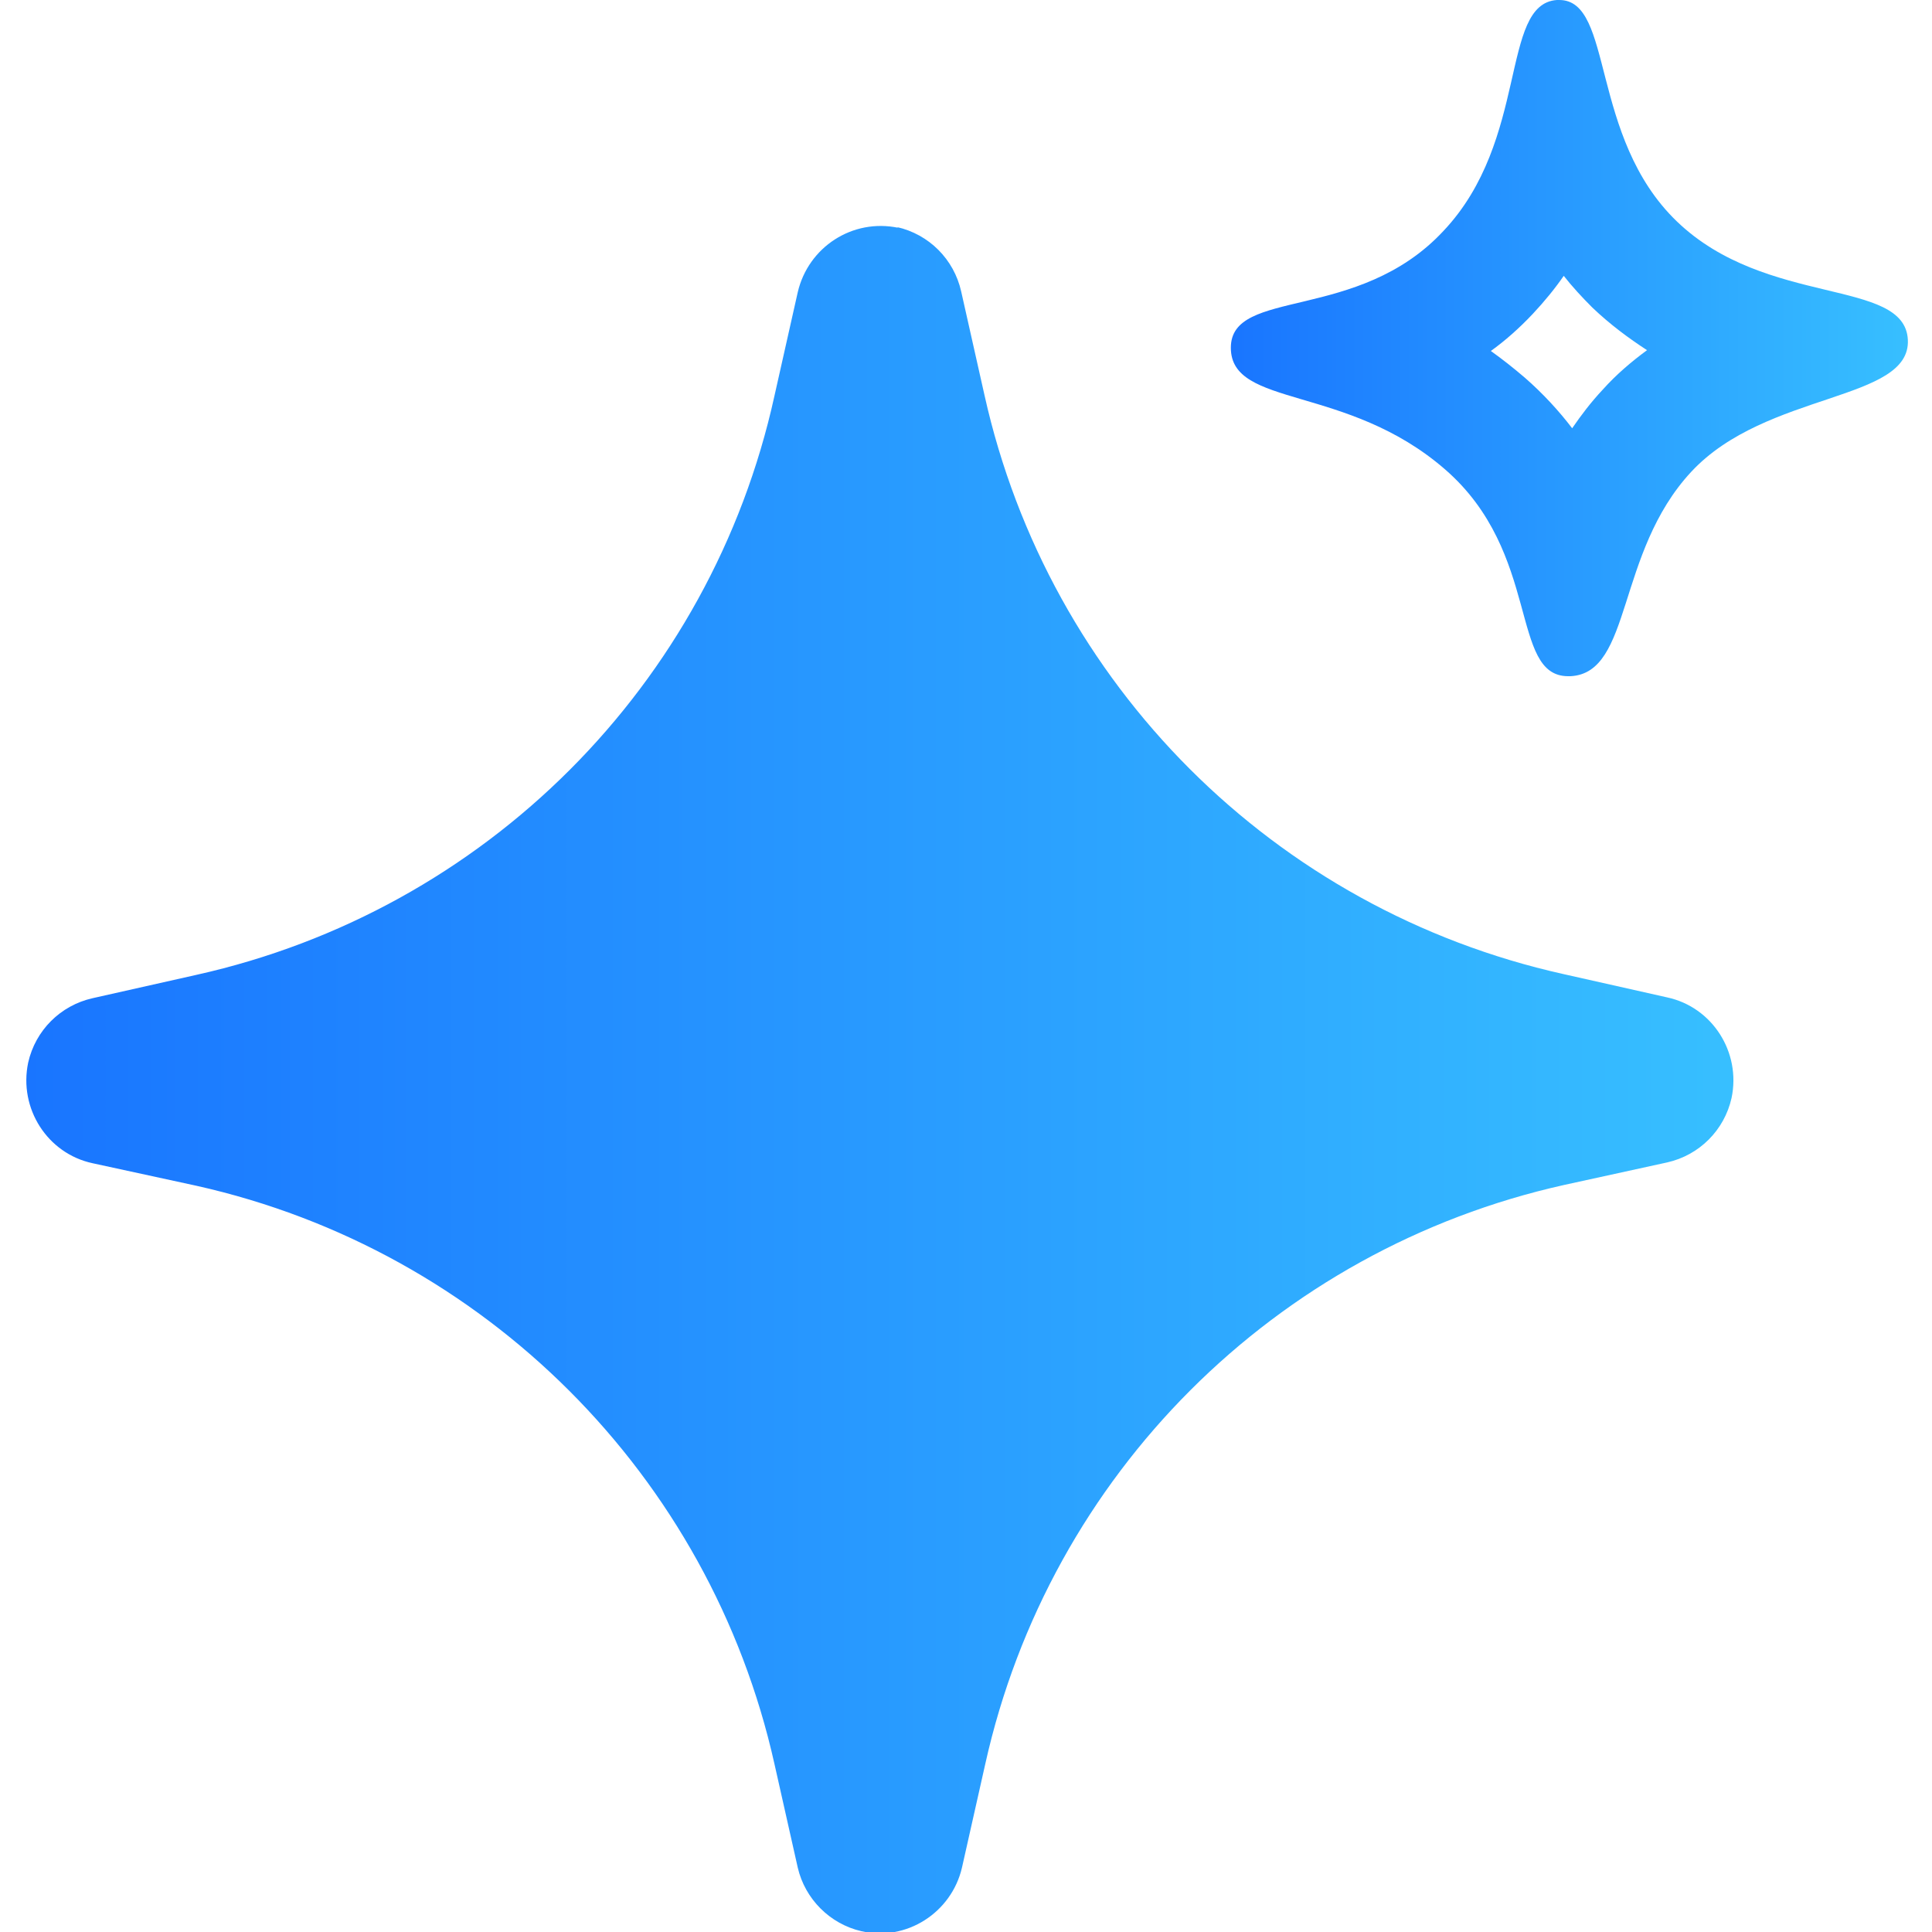
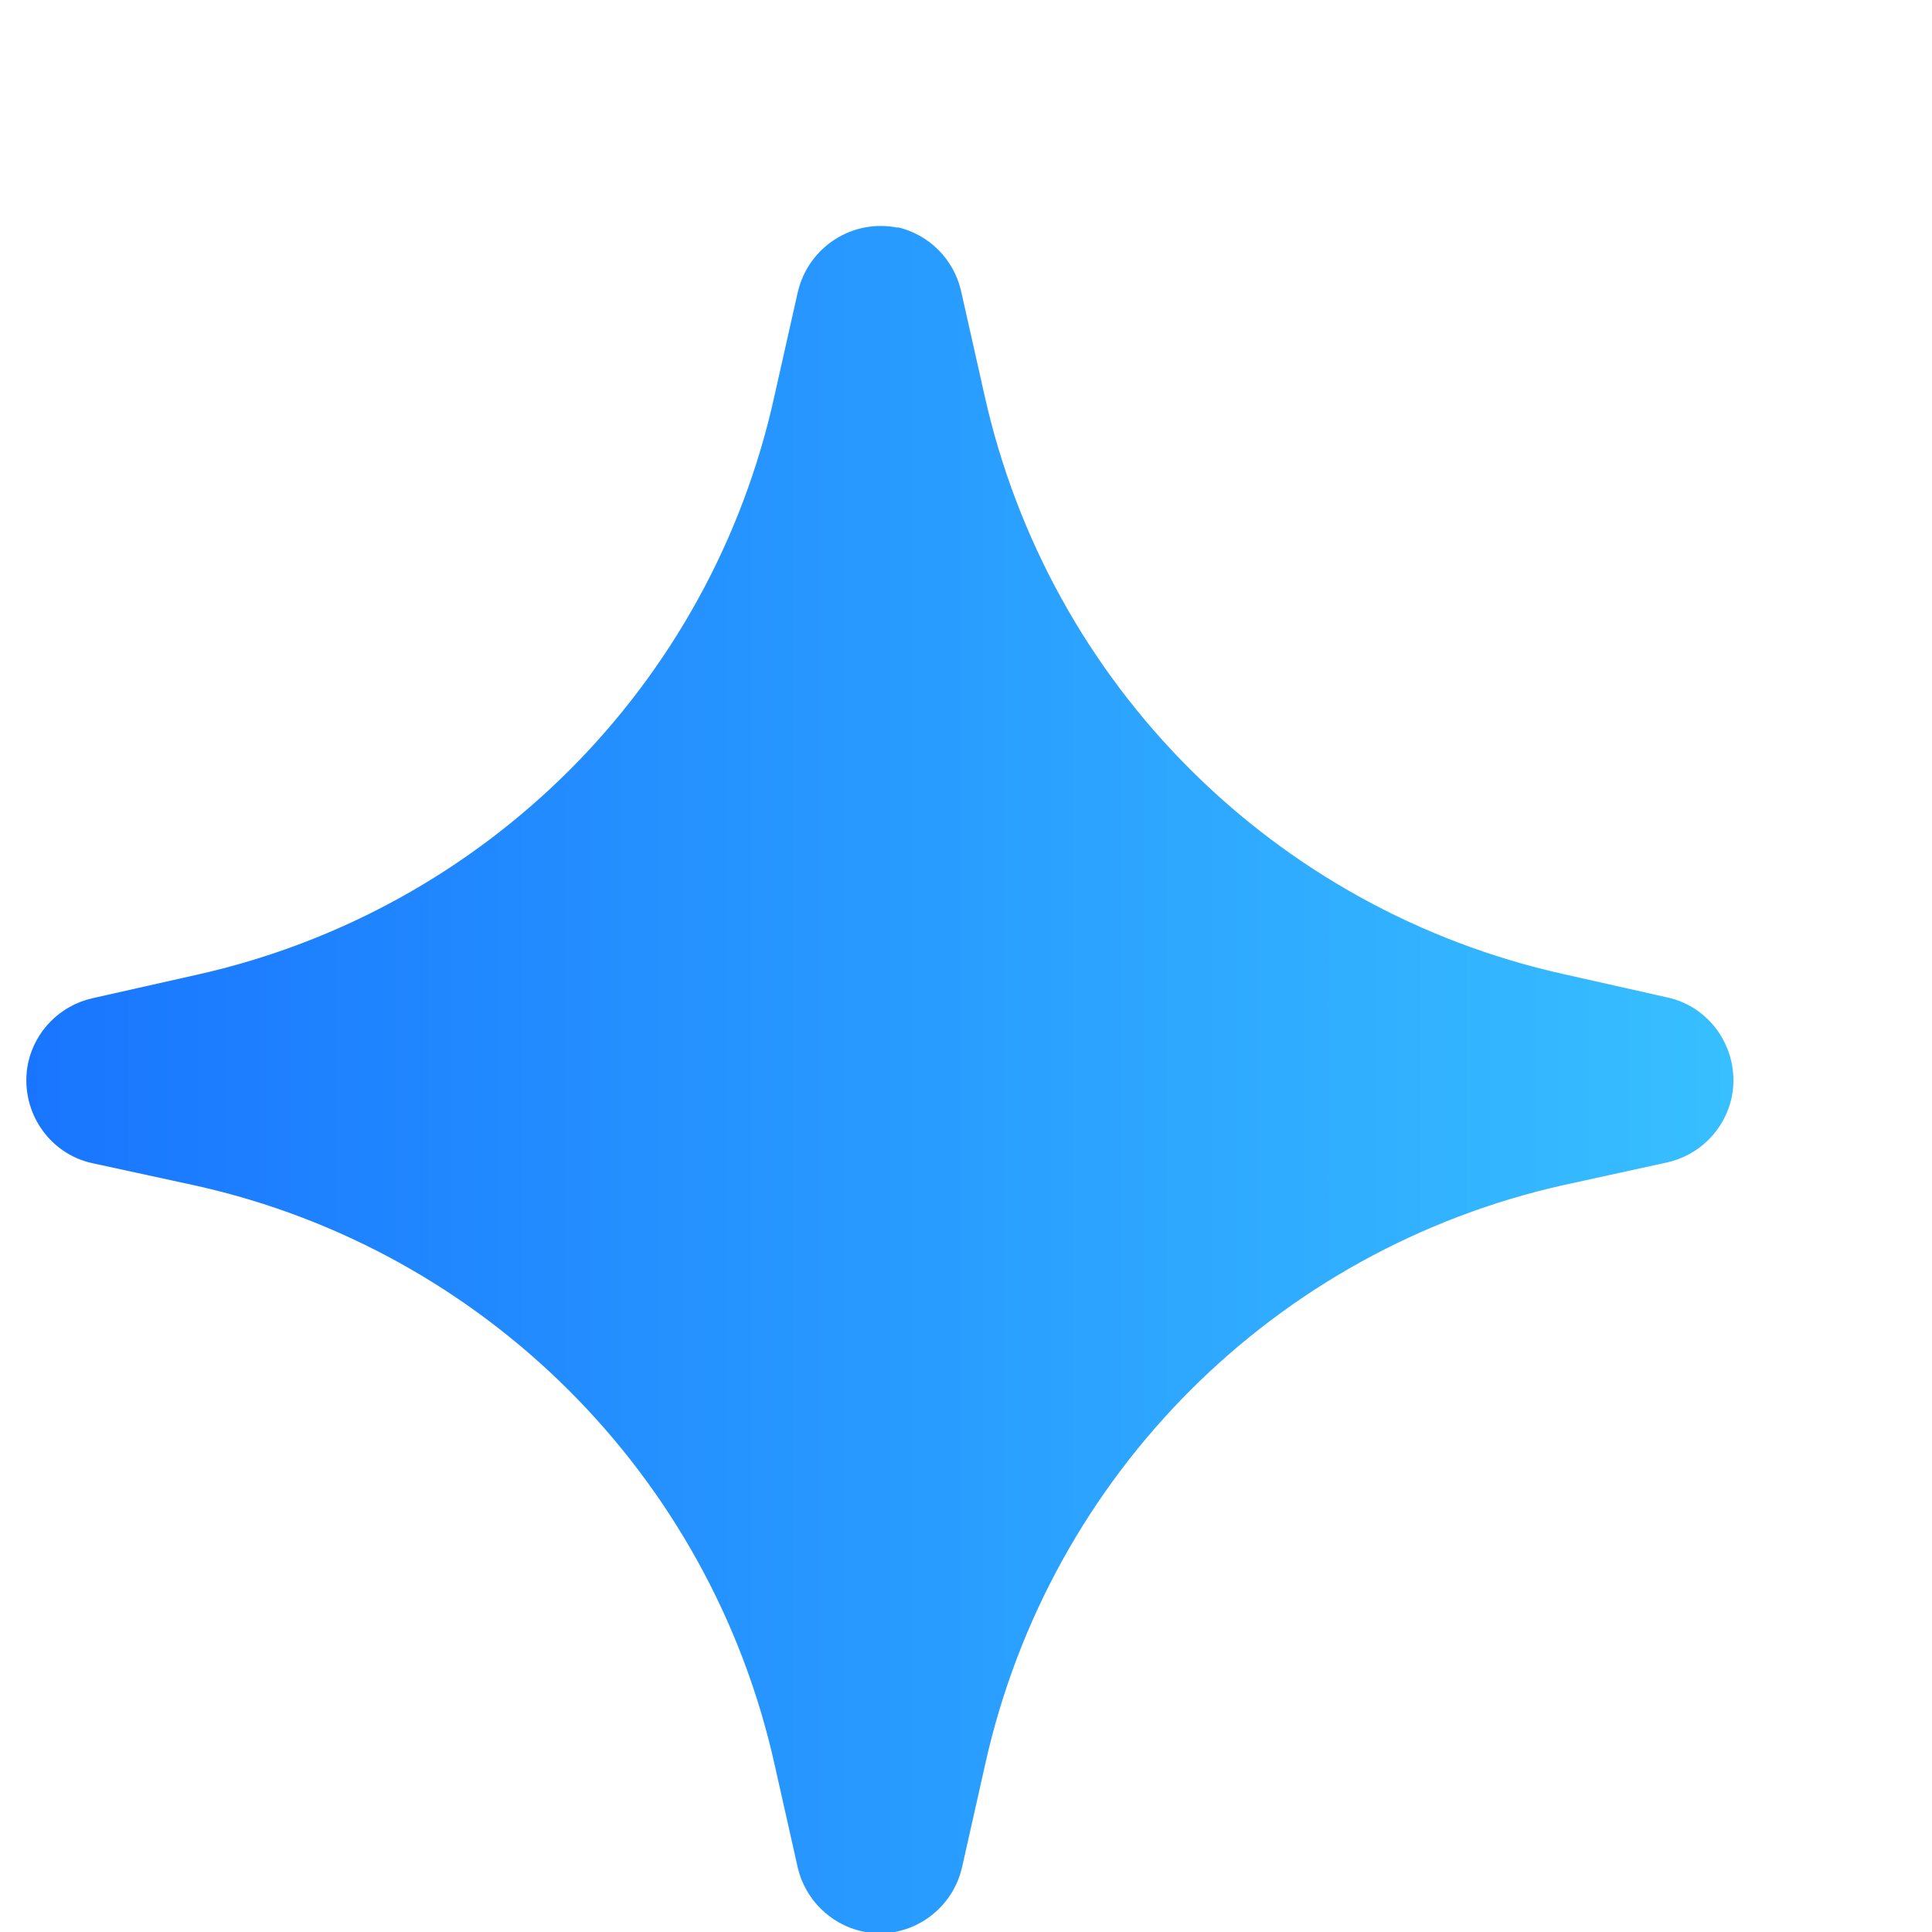
<svg xmlns="http://www.w3.org/2000/svg" xmlns:xlink="http://www.w3.org/1999/xlink" id="_图层_1" data-name="图层 1" viewBox="0 0 24 24">
  <defs>
    <style>
      .cls-1 {
-         fill: url(#_未命名的渐变_33-2);
+         fill: url(#ksw1);
      }

      .cls-2 {
-         fill: url(#_未命名的渐变_33);
+         fill: url(#ksw2);
      }
    </style>
-     <linearGradient id="_未命名的渐变_33" data-name="未命名的渐变 33" x1="21.51" y1="13.39" x2=".31" y2="13.39" gradientUnits="userSpaceOnUse">
+     <linearGradient id="ksw2" data-name="未命名的渐变 33" x1="21.51" y1="13.39" x2=".31" y2="13.39" gradientUnits="userSpaceOnUse">
      <stop offset="0" stop-color="#37bfff" />
      <stop offset="1" stop-color="#1975ff" />
    </linearGradient>
-     <linearGradient id="_未命名的渐变_33-2" data-name="未命名的渐变 33" x1="23.69" y1="4.21" x2="15.29" y2="4.21" xlink:href="#_未命名的渐变_33" />
+     <linearGradient id="ksw1" data-name="未命名的渐变 33" x1="23.69" y1="4.21" x2="15.29" y2="4.21" xlink:href="#_未命名的渐变_33" />
  </defs>
  <path class="cls-2" d="M11.14,2.82c.4,.09,.71,.4,.8,.8l.29,1.29c.8,3.59,3.6,6.39,7.19,7.19l1.29,.29c.56,.12,.92,.68,.8,1.25-.09,.4-.4,.71-.8,.8l-1.28,.28c-3.59,.8-6.39,3.6-7.19,7.19l-.29,1.29c-.13,.56-.69,.92-1.25,.79-.39-.09-.7-.4-.79-.79l-.29-1.29c-.8-3.58-3.6-6.38-7.18-7.18l-1.29-.28c-.56-.12-.92-.68-.8-1.25,.09-.4,.4-.71,.8-.8l1.29-.29c3.59-.8,6.39-3.6,7.18-7.19l.29-1.29c.13-.56,.68-.92,1.25-.8h0Z" />
  <path class="cls-1" d="M19.42,3.42c.11,.14,.23,.27,.36,.4,.22,.21,.45,.38,.68,.53-.19,.14-.38,.3-.55,.49-.15,.16-.27,.32-.38,.48-.16-.21-.36-.43-.59-.63-.14-.12-.28-.23-.42-.33,.18-.13,.35-.28,.52-.46,.15-.16,.28-.32,.39-.48M19.34,0c-.71,.05-.34,1.74-1.41,2.87-1.06,1.14-2.64,.7-2.64,1.45s1.44,.45,2.66,1.51c1.2,1.04,.8,2.57,1.53,2.57,0,0,.02,0,.03,0,.77-.04,.56-1.53,1.5-2.54,.93-1,2.73-.87,2.69-1.64-.04-.77-1.76-.4-2.87-1.47C19.74,1.7,20.05,0,19.37,0c0,0-.02,0-.03,0h0Z" />
</svg>
